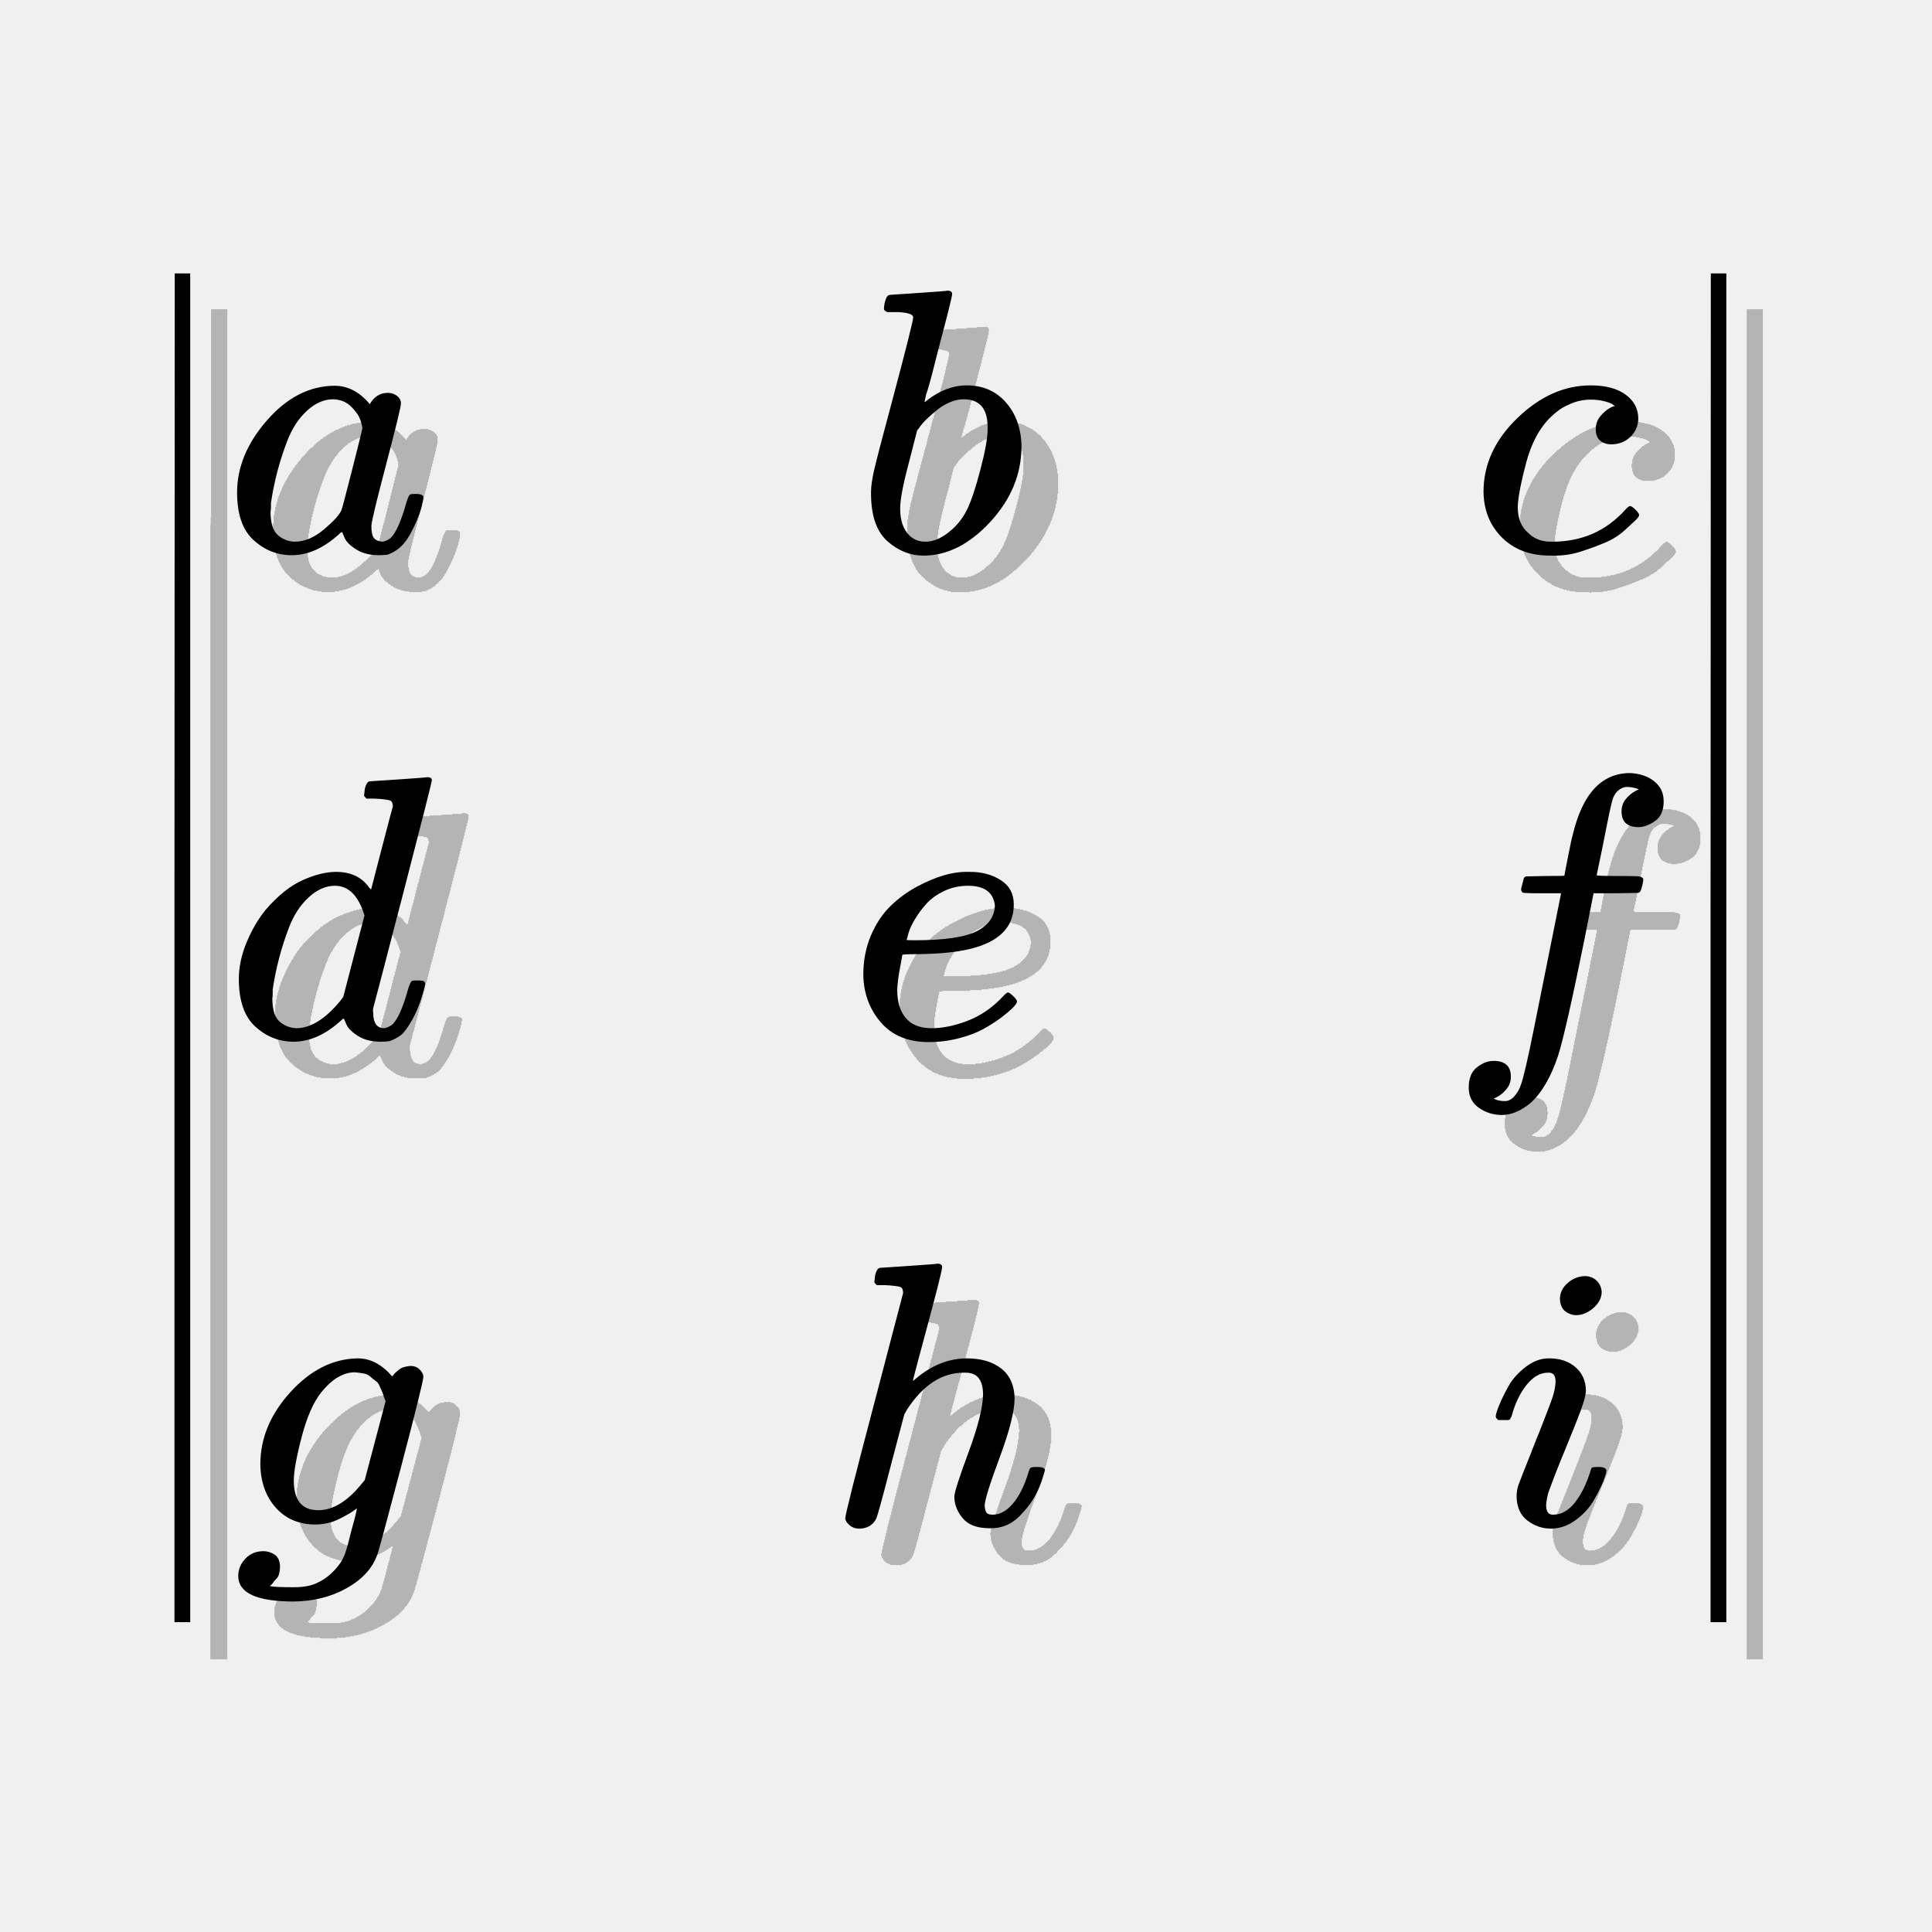
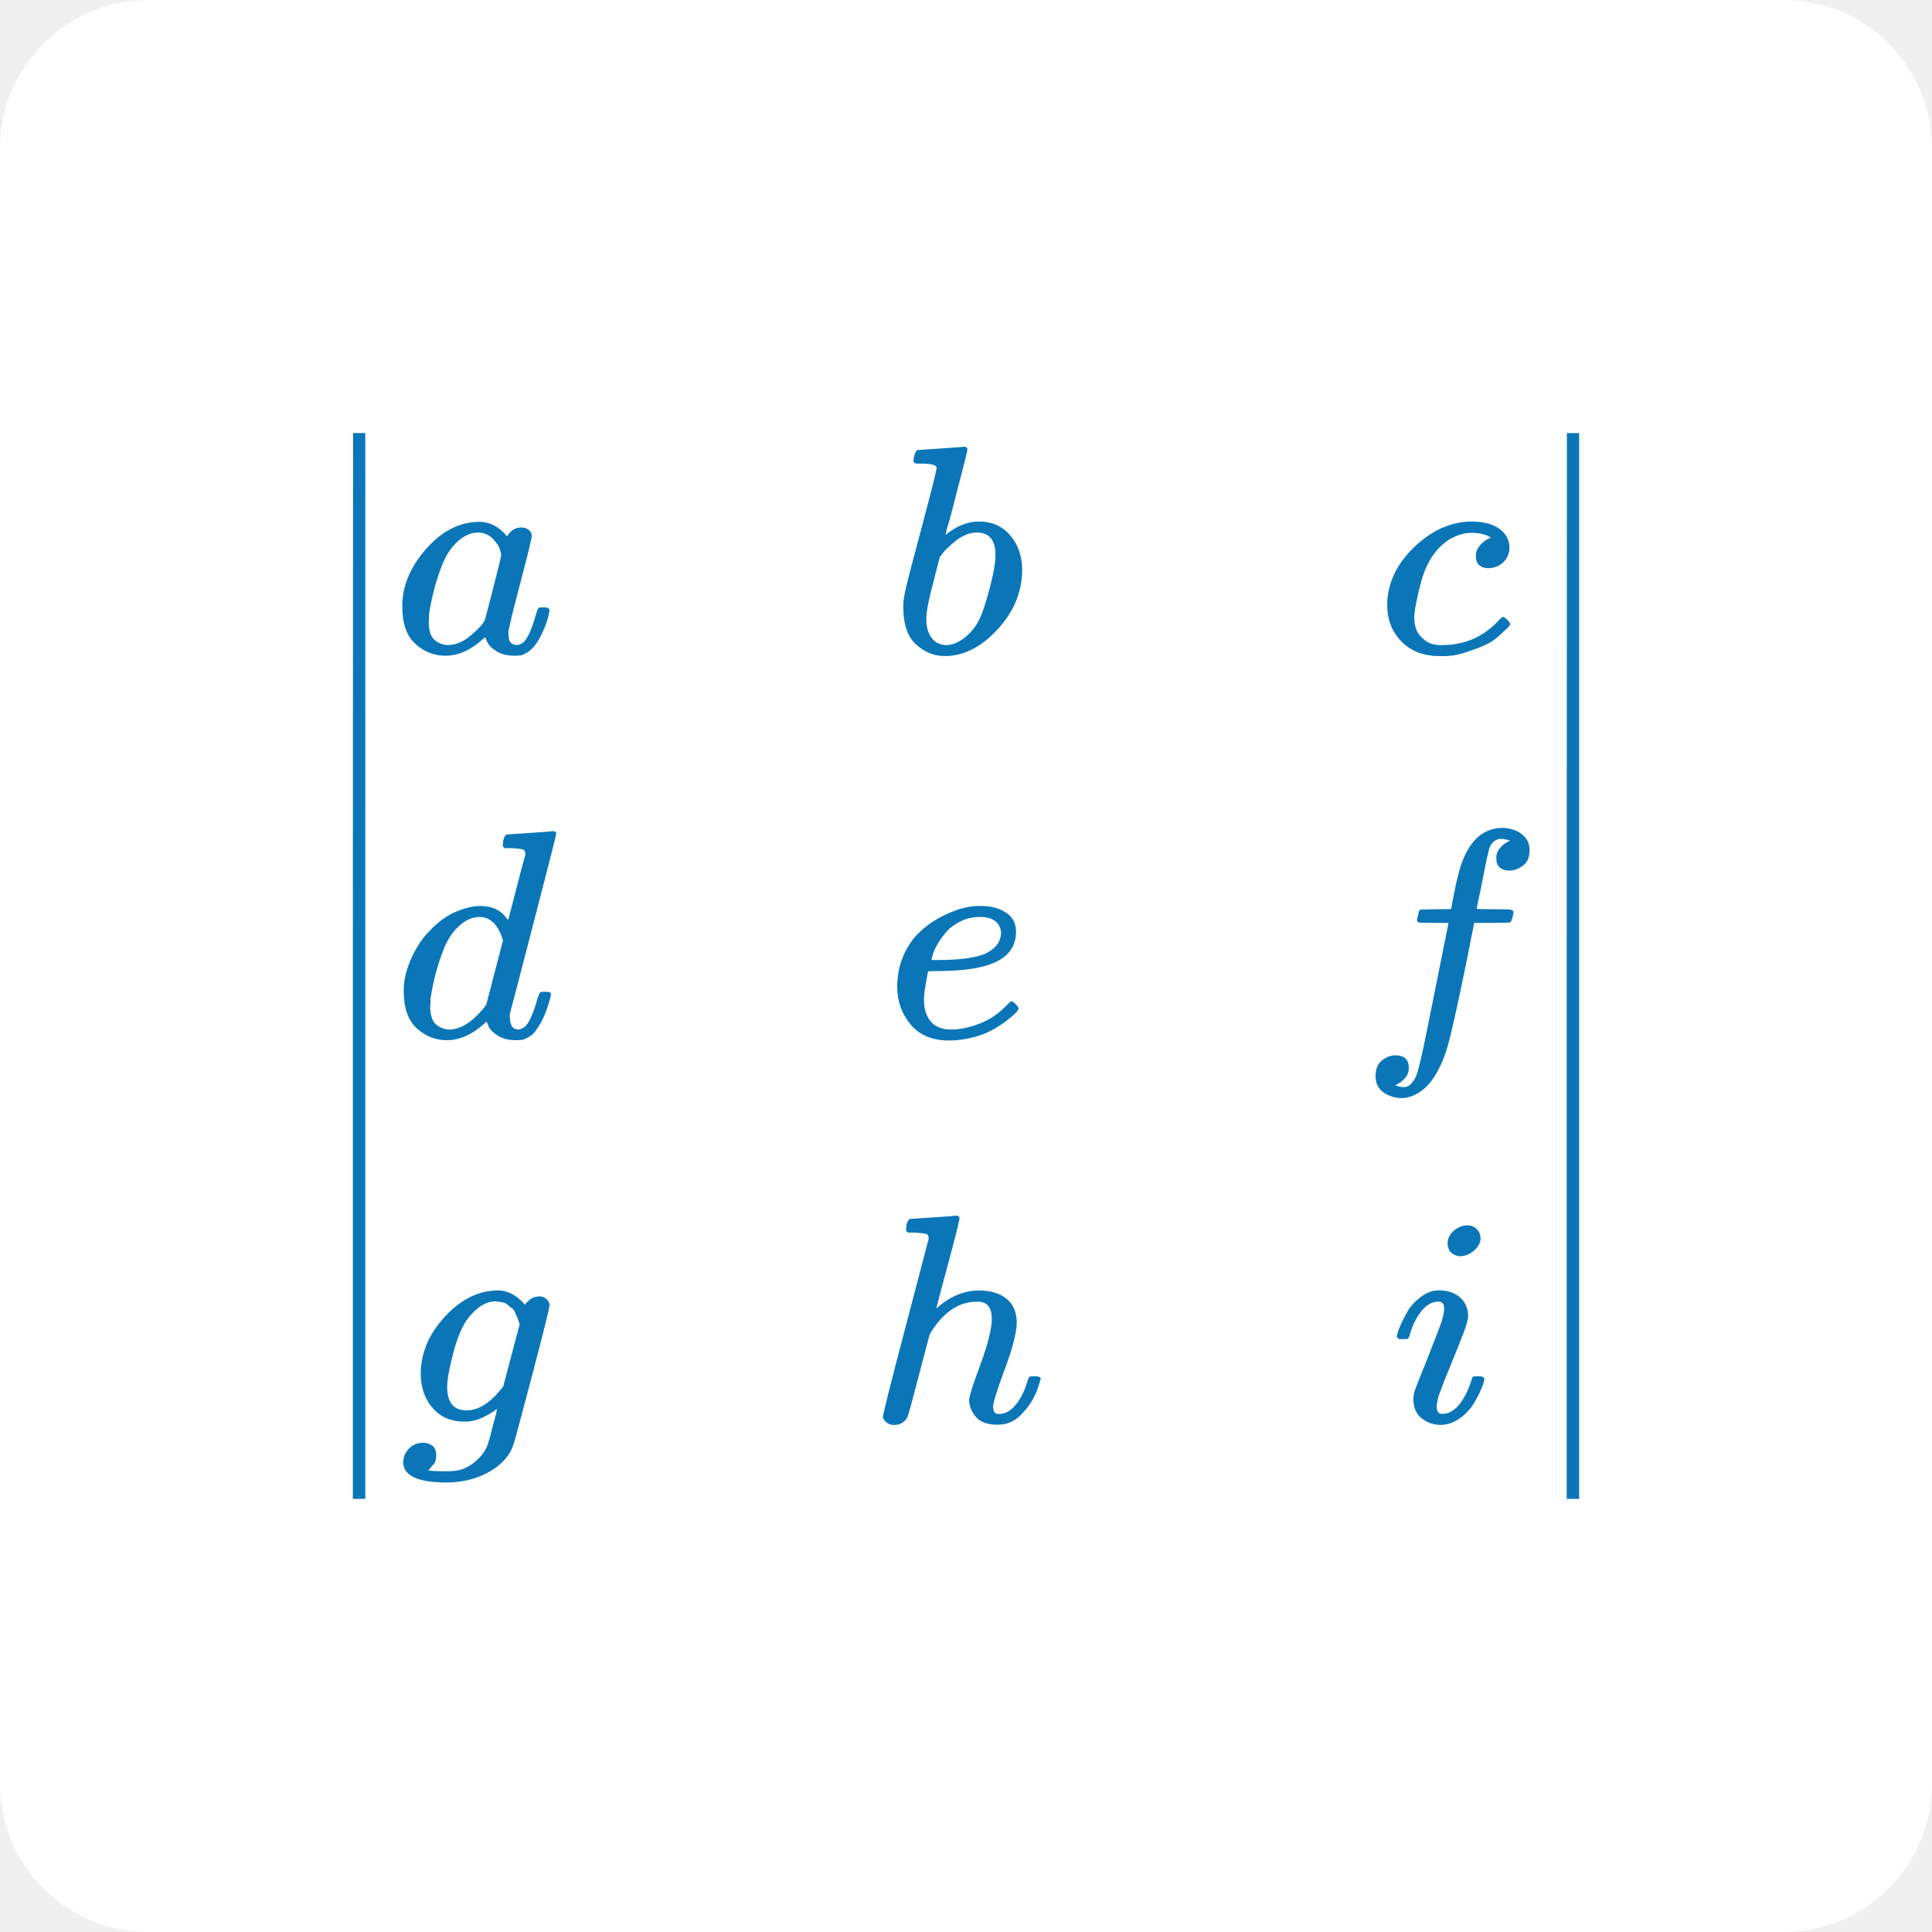
- <svg xmlns="http://www.w3.org/2000/svg" width="53" height="53" viewBox="0 0 53 53" fill="none">
-   <g filter="url(#filter0_d)">
-     <rect width="52" height="52" fill="none" />
-     <g clip-path="url(#clip0)">
-       <path d="M5.002 53.749H4.981C4.894 53.749 4.829 53.49 4.786 52.972V25.974L4.797 -1.025C4.869 -1.506 4.937 -1.747 5.002 -1.747C5.096 -1.747 5.168 -1.469 5.218 -0.914V52.972C5.161 53.49 5.096 53.749 5.024 53.749H5.002Z" fill="black" />
+ <svg xmlns="http://www.w3.org/2000/svg" width="52" height="52" viewBox="0 0 52 52" fill="none">
+   <g clip-path="url(#clip0_315_6229)">
+     <path d="M52 0H0V52H52V0Z" fill="white" />
+     <mask id="mask0_315_6229" style="mask-type:luminance" maskUnits="userSpaceOnUse" x="8" y="11" width="3" height="30">
+       <path d="M10.829 40.342H8.5V11.656H10.829V40.342Z" fill="white" />
+     </mask>
+     <g mask="url(#mask0_315_6229)">
+       <path d="M9.665 47.514H9.648C9.581 47.514 9.531 47.313 9.497 46.911V25.98L9.505 5.048C9.561 4.675 9.614 4.488 9.665 4.488C9.737 4.488 9.793 4.704 9.832 5.134V46.911C9.787 47.313 9.737 47.514 9.681 47.514H9.665Z" fill="#0B76B7" />
    </g>
-     <path d="M6.504 13.509C6.504 12.815 6.778 12.155 7.325 11.53C7.872 10.905 8.488 10.588 9.173 10.582C9.54 10.582 9.864 10.75 10.145 11.087C10.26 10.881 10.426 10.777 10.642 10.777C10.736 10.777 10.819 10.805 10.891 10.86C10.963 10.915 10.999 10.984 10.999 11.066C10.999 11.155 10.865 11.705 10.599 12.716C10.332 13.726 10.195 14.296 10.188 14.427C10.188 14.598 10.213 14.712 10.264 14.767C10.314 14.822 10.39 14.853 10.491 14.86C10.556 14.853 10.628 14.822 10.707 14.767C10.858 14.629 11.006 14.3 11.15 13.777C11.193 13.64 11.229 13.568 11.258 13.561C11.272 13.554 11.308 13.55 11.366 13.55H11.409C11.546 13.55 11.615 13.581 11.615 13.643C11.615 13.684 11.597 13.777 11.56 13.921C11.524 14.066 11.453 14.251 11.344 14.478C11.236 14.705 11.121 14.877 10.999 14.994C10.905 15.083 10.79 15.155 10.653 15.21C10.595 15.224 10.509 15.231 10.394 15.231C10.149 15.231 9.943 15.179 9.778 15.076C9.612 14.973 9.504 14.867 9.454 14.757L9.389 14.602C9.382 14.595 9.367 14.598 9.346 14.612C9.331 14.626 9.317 14.64 9.302 14.653C8.877 15.038 8.445 15.231 8.006 15.231C7.609 15.231 7.26 15.093 6.958 14.818C6.655 14.543 6.504 14.107 6.504 13.509ZM9.94 11.746C9.94 11.705 9.922 11.63 9.886 11.52C9.85 11.41 9.767 11.29 9.637 11.159C9.508 11.028 9.342 10.96 9.14 10.953C8.888 10.953 8.647 11.059 8.416 11.272C8.186 11.485 8.006 11.764 7.876 12.107C7.667 12.65 7.519 13.214 7.433 13.798C7.433 13.819 7.433 13.856 7.433 13.911C7.433 13.966 7.429 14.007 7.422 14.035C7.422 14.344 7.487 14.557 7.617 14.674C7.746 14.791 7.901 14.853 8.081 14.86C8.355 14.86 8.625 14.746 8.892 14.519C9.158 14.293 9.317 14.117 9.367 13.994C9.382 13.966 9.479 13.598 9.659 12.891C9.839 12.183 9.933 11.801 9.94 11.746Z" fill="black" />
-     <path d="M24.251 8.459C24.251 8.39 24.266 8.311 24.294 8.222C24.323 8.132 24.366 8.088 24.424 8.088C24.431 8.088 24.691 8.07 25.202 8.036C25.713 8.002 25.976 7.981 25.991 7.974C26.077 7.974 26.12 8.005 26.12 8.067C26.12 8.129 25.998 8.62 25.753 9.541C25.695 9.775 25.634 10.015 25.569 10.263C25.505 10.51 25.451 10.696 25.407 10.819L25.364 11.015C25.364 11.036 25.386 11.026 25.429 10.984C25.782 10.709 26.146 10.572 26.52 10.572C26.967 10.572 27.327 10.73 27.601 11.046C27.874 11.362 28.015 11.761 28.022 12.242C28.022 13.005 27.738 13.695 27.169 14.314C26.599 14.932 25.987 15.242 25.332 15.242C24.971 15.242 24.644 15.111 24.348 14.85C24.053 14.589 23.902 14.166 23.895 13.582V13.489C23.895 13.345 23.923 13.146 23.981 12.891C24.039 12.637 24.215 11.96 24.511 10.861C24.871 9.507 25.051 8.789 25.051 8.706C25.051 8.624 24.914 8.576 24.64 8.562C24.604 8.562 24.575 8.562 24.554 8.562H24.5C24.428 8.562 24.381 8.562 24.359 8.562C24.338 8.562 24.312 8.552 24.284 8.531C24.255 8.51 24.244 8.486 24.251 8.459ZM27.093 11.778V11.716C27.093 11.208 26.873 10.953 26.434 10.953C26.311 10.953 26.185 10.981 26.056 11.036C25.926 11.091 25.807 11.163 25.699 11.252C25.591 11.342 25.497 11.424 25.418 11.5C25.339 11.575 25.274 11.651 25.224 11.726L25.159 11.809L24.932 12.695C24.773 13.287 24.694 13.706 24.694 13.953C24.694 14.283 24.781 14.53 24.953 14.695C25.069 14.805 25.213 14.86 25.386 14.86C25.623 14.86 25.865 14.75 26.11 14.53C26.29 14.372 26.434 14.18 26.542 13.953C26.65 13.726 26.769 13.366 26.898 12.871C27.028 12.376 27.093 12.012 27.093 11.778Z" fill="black" />
-     <path d="M40.697 13.489C40.697 12.74 41.006 12.066 41.626 11.469C42.245 10.871 42.915 10.572 43.635 10.572C44.039 10.572 44.356 10.654 44.586 10.819C44.817 10.984 44.936 11.2 44.943 11.469C44.943 11.668 44.874 11.836 44.738 11.974C44.601 12.111 44.428 12.183 44.219 12.19C44.082 12.19 43.974 12.156 43.895 12.087C43.816 12.018 43.776 11.915 43.776 11.778C43.776 11.64 43.816 11.524 43.895 11.427C43.974 11.331 44.053 11.259 44.133 11.211C44.212 11.163 44.262 11.142 44.284 11.149H44.294C44.294 11.135 44.273 11.115 44.23 11.087C44.187 11.06 44.111 11.032 44.003 11.005C43.895 10.977 43.772 10.963 43.635 10.963C43.419 10.963 43.214 11.011 43.02 11.108C42.868 11.17 42.713 11.276 42.555 11.427C42.238 11.73 42.008 12.156 41.863 12.706C41.719 13.255 41.644 13.654 41.636 13.901C41.636 14.217 41.73 14.454 41.917 14.613C42.076 14.777 42.285 14.86 42.544 14.86H42.587C43.394 14.86 44.06 14.568 44.586 13.984C44.651 13.915 44.694 13.881 44.716 13.881C44.745 13.881 44.792 13.912 44.856 13.973C44.921 14.035 44.957 14.083 44.965 14.118C44.972 14.152 44.939 14.204 44.867 14.272C44.795 14.341 44.691 14.437 44.554 14.561C44.417 14.685 44.255 14.788 44.068 14.87C43.88 14.953 43.65 15.039 43.376 15.128C43.102 15.217 42.814 15.255 42.512 15.241C41.971 15.241 41.536 15.076 41.204 14.747C40.873 14.417 40.704 13.998 40.697 13.489Z" fill="black" />
-     <path d="M10.15 21.433C10.158 21.433 10.417 21.416 10.928 21.382C11.44 21.348 11.703 21.327 11.717 21.32C11.803 21.32 11.847 21.348 11.847 21.402C11.847 21.451 11.584 22.488 11.058 24.516C10.532 26.543 10.262 27.577 10.248 27.619C10.233 27.66 10.229 27.711 10.237 27.773C10.237 28.062 10.338 28.206 10.539 28.206C10.604 28.199 10.676 28.168 10.755 28.113C10.907 27.976 11.054 27.646 11.198 27.124C11.242 26.986 11.278 26.914 11.306 26.907C11.321 26.9 11.357 26.897 11.415 26.897H11.458H11.501C11.609 26.897 11.663 26.924 11.663 26.979C11.663 27.014 11.652 27.069 11.631 27.144C11.537 27.488 11.429 27.766 11.306 27.979C11.184 28.192 11.083 28.33 11.004 28.392C10.925 28.453 10.824 28.508 10.701 28.556C10.644 28.57 10.557 28.577 10.442 28.577C10.197 28.577 9.992 28.526 9.826 28.422C9.66 28.319 9.552 28.213 9.502 28.103L9.437 27.948C9.43 27.942 9.416 27.945 9.394 27.959C9.38 27.972 9.365 27.986 9.351 28C8.926 28.385 8.493 28.577 8.054 28.577C7.658 28.577 7.309 28.44 7.006 28.165C6.703 27.89 6.552 27.453 6.552 26.856C6.552 26.526 6.624 26.189 6.768 25.845C6.912 25.502 7.085 25.206 7.287 24.959C7.625 24.567 7.964 24.296 8.303 24.145C8.641 23.993 8.947 23.918 9.221 23.918C9.624 23.918 9.927 24.062 10.129 24.351C10.165 24.392 10.183 24.406 10.183 24.392C10.19 24.364 10.287 23.99 10.474 23.268C10.662 22.547 10.762 22.165 10.777 22.124C10.777 22.035 10.752 21.98 10.701 21.959C10.651 21.939 10.51 21.921 10.28 21.908H10.053C10.01 21.866 9.988 21.839 9.988 21.825C9.988 21.811 9.995 21.746 10.01 21.629C10.046 21.499 10.093 21.433 10.15 21.433ZM9.999 25.113C9.833 24.571 9.563 24.299 9.189 24.299C8.937 24.299 8.695 24.406 8.465 24.619C8.234 24.832 8.054 25.11 7.924 25.454C7.716 25.997 7.568 26.56 7.481 27.144C7.481 27.165 7.481 27.203 7.481 27.258C7.481 27.313 7.478 27.354 7.471 27.381C7.471 27.691 7.535 27.904 7.665 28.02C7.795 28.137 7.95 28.199 8.13 28.206C8.519 28.206 8.918 27.959 9.329 27.464L9.416 27.35L9.999 25.113Z" fill="black" />
-     <path d="M23.683 26.742C23.683 26.351 23.752 25.993 23.889 25.67C24.026 25.347 24.202 25.079 24.418 24.866C24.634 24.653 24.876 24.474 25.142 24.33C25.409 24.186 25.661 24.079 25.899 24.011C26.136 23.942 26.363 23.911 26.579 23.918H26.612C26.936 23.918 27.217 23.993 27.454 24.145C27.692 24.296 27.811 24.519 27.811 24.814C27.811 25.433 27.411 25.838 26.612 26.031C26.259 26.12 25.776 26.168 25.164 26.175C24.897 26.175 24.76 26.182 24.753 26.196C24.753 26.21 24.732 26.33 24.688 26.557C24.645 26.783 24.62 26.983 24.613 27.154C24.613 27.477 24.688 27.732 24.84 27.917C24.991 28.103 25.218 28.199 25.52 28.206C25.823 28.213 26.158 28.148 26.525 28.01C26.893 27.873 27.224 27.646 27.519 27.33C27.584 27.261 27.627 27.227 27.649 27.227C27.678 27.227 27.725 27.258 27.789 27.32C27.854 27.381 27.89 27.429 27.898 27.464C27.905 27.498 27.872 27.553 27.8 27.629C27.728 27.704 27.62 27.797 27.476 27.907C27.332 28.017 27.166 28.123 26.979 28.227C26.792 28.33 26.565 28.416 26.298 28.484C26.032 28.553 25.758 28.587 25.477 28.587C24.908 28.587 24.469 28.405 24.159 28.041C23.849 27.677 23.691 27.244 23.683 26.742ZM27.292 24.835C27.249 24.478 27.004 24.299 26.558 24.299C26.32 24.299 26.1 24.347 25.899 24.443C25.697 24.54 25.535 24.657 25.412 24.794C25.29 24.931 25.185 25.072 25.099 25.217C25.012 25.361 24.955 25.485 24.926 25.588C24.897 25.691 24.879 25.756 24.872 25.784C24.872 25.79 24.944 25.794 25.088 25.794C25.902 25.794 26.471 25.711 26.795 25.546C27.119 25.381 27.285 25.144 27.292 24.835Z" fill="black" />
-     <path d="M40.971 30.144C40.986 30.144 41.007 30.151 41.036 30.165C41.065 30.178 41.105 30.189 41.155 30.196C41.206 30.203 41.249 30.206 41.285 30.206C41.378 30.206 41.465 30.161 41.544 30.072C41.623 29.983 41.681 29.883 41.717 29.773C41.789 29.587 41.911 29.062 42.084 28.196C42.257 27.33 42.423 26.505 42.581 25.722C42.74 24.938 42.819 24.543 42.819 24.536V24.505H42.311C41.973 24.505 41.793 24.499 41.771 24.485C41.742 24.464 41.728 24.43 41.728 24.382L41.803 24.093C41.818 24.059 41.847 24.042 41.89 24.042C41.933 24.042 42.102 24.038 42.398 24.031C42.743 24.031 42.916 24.028 42.916 24.021C42.916 24.007 42.949 23.835 43.014 23.506C43.078 23.176 43.122 22.976 43.143 22.908C43.41 21.774 43.936 21.207 44.721 21.207C44.987 21.221 45.207 21.296 45.38 21.433C45.553 21.571 45.639 21.753 45.639 21.98C45.639 22.227 45.564 22.406 45.412 22.516C45.261 22.626 45.11 22.684 44.959 22.691C44.642 22.691 44.483 22.547 44.483 22.258C44.483 22.128 44.523 22.014 44.602 21.918C44.681 21.822 44.768 21.75 44.861 21.702L44.959 21.65C44.843 21.609 44.735 21.588 44.634 21.588C44.548 21.588 44.465 21.622 44.386 21.691C44.307 21.76 44.253 21.856 44.224 21.98C44.173 22.179 44.116 22.447 44.051 22.784C43.986 23.121 43.928 23.406 43.878 23.64C43.828 23.873 43.802 23.997 43.802 24.011C43.802 24.024 44 24.031 44.397 24.031C44.721 24.031 44.908 24.035 44.959 24.042C45.009 24.048 45.048 24.069 45.077 24.103C45.084 24.131 45.077 24.189 45.056 24.279C45.034 24.368 45.016 24.423 45.002 24.444C44.987 24.478 44.955 24.495 44.904 24.495C44.854 24.495 44.66 24.499 44.321 24.505H43.716L43.467 25.763C43.122 27.467 42.88 28.533 42.743 28.959C42.549 29.543 42.297 29.976 41.987 30.258C41.721 30.477 41.458 30.587 41.198 30.587C40.968 30.587 40.759 30.522 40.572 30.392C40.384 30.261 40.291 30.075 40.291 29.835C40.291 29.581 40.366 29.395 40.518 29.278C40.669 29.161 40.82 29.103 40.971 29.103C41.288 29.103 41.447 29.247 41.447 29.536C41.447 29.666 41.407 29.78 41.328 29.876C41.249 29.972 41.162 30.044 41.069 30.093L40.971 30.144Z" fill="black" />
-     <path d="M9.789 41.378C9.681 41.467 9.522 41.563 9.313 41.666C9.104 41.769 8.885 41.821 8.654 41.821C8.2 41.821 7.837 41.666 7.563 41.357C7.289 41.048 7.149 40.653 7.142 40.172C7.142 39.45 7.419 38.787 7.974 38.182C8.528 37.577 9.144 37.271 9.821 37.264C10.16 37.264 10.473 37.429 10.761 37.759L10.794 37.718C10.808 37.697 10.826 37.677 10.848 37.656C10.869 37.636 10.902 37.608 10.945 37.574C10.988 37.539 11.035 37.515 11.085 37.502C11.136 37.488 11.193 37.478 11.258 37.471C11.359 37.471 11.442 37.502 11.507 37.563C11.572 37.625 11.608 37.691 11.615 37.759C11.615 37.862 11.409 38.694 10.999 40.254C10.588 41.814 10.372 42.611 10.351 42.645C10.221 43.017 9.944 43.322 9.519 43.563C9.094 43.803 8.607 43.927 8.06 43.934C7.044 43.934 6.536 43.7 6.536 43.233C6.536 43.054 6.601 42.896 6.731 42.759C6.861 42.621 7.026 42.553 7.228 42.553C7.336 42.553 7.437 42.584 7.53 42.645C7.624 42.707 7.675 42.814 7.682 42.965C7.682 43.034 7.675 43.099 7.66 43.161C7.646 43.223 7.621 43.271 7.585 43.305C7.549 43.34 7.52 43.374 7.498 43.408C7.476 43.443 7.451 43.47 7.422 43.491L7.401 43.511H7.412C7.484 43.532 7.7 43.542 8.06 43.542C8.334 43.542 8.55 43.501 8.708 43.419C8.874 43.343 9.029 43.23 9.173 43.078C9.317 42.927 9.418 42.766 9.475 42.594C9.519 42.463 9.576 42.25 9.648 41.955C9.742 41.625 9.789 41.433 9.789 41.378ZM10.578 38.44L10.534 38.326C10.513 38.251 10.495 38.199 10.48 38.172C10.466 38.144 10.444 38.096 10.415 38.027C10.387 37.959 10.351 37.91 10.307 37.883C10.264 37.856 10.217 37.818 10.167 37.77C10.117 37.722 10.052 37.691 9.972 37.677C9.893 37.663 9.814 37.653 9.735 37.646C9.418 37.646 9.112 37.828 8.816 38.192C8.6 38.46 8.42 38.869 8.276 39.419C8.132 39.969 8.06 40.367 8.06 40.615C8.06 41.158 8.283 41.429 8.73 41.429C9.133 41.429 9.529 41.189 9.918 40.708L10.005 40.605L10.578 38.44Z" fill="black" />
-     <path d="M24.148 34.78C24.156 34.78 24.415 34.763 24.926 34.728C25.438 34.694 25.701 34.673 25.715 34.666C25.802 34.666 25.845 34.697 25.845 34.759C25.845 34.835 25.715 35.354 25.456 36.316C25.182 37.333 25.045 37.852 25.045 37.872C25.045 37.886 25.07 37.869 25.121 37.821C25.56 37.45 26.029 37.264 26.526 37.264C26.915 37.264 27.228 37.357 27.466 37.542C27.703 37.728 27.826 37.999 27.833 38.357C27.833 38.707 27.696 39.25 27.422 39.986C27.149 40.721 27.012 41.161 27.012 41.305C27.019 41.401 27.037 41.467 27.066 41.501C27.095 41.535 27.149 41.552 27.228 41.552C27.43 41.552 27.617 41.449 27.79 41.243C27.963 41.037 28.103 40.755 28.211 40.398C28.233 40.322 28.254 40.278 28.276 40.264C28.297 40.25 28.355 40.243 28.449 40.243C28.593 40.243 28.665 40.271 28.665 40.326C28.665 40.333 28.651 40.384 28.622 40.48C28.506 40.886 28.323 41.219 28.071 41.48C27.826 41.776 27.534 41.923 27.195 41.923H27.141C26.803 41.923 26.558 41.831 26.407 41.645C26.255 41.46 26.18 41.264 26.18 41.058C26.18 40.948 26.309 40.542 26.569 39.841C26.828 39.14 26.961 38.614 26.968 38.264C26.968 37.859 26.81 37.656 26.493 37.656H26.439C25.841 37.656 25.323 37.993 24.883 38.666L24.808 38.8L24.44 40.192C24.21 41.085 24.076 41.573 24.04 41.656C23.947 41.841 23.788 41.934 23.565 41.934C23.464 41.934 23.378 41.903 23.306 41.841C23.234 41.779 23.194 41.717 23.187 41.656C23.187 41.559 23.45 40.515 23.976 38.522L24.775 35.471C24.775 35.381 24.75 35.326 24.7 35.306C24.649 35.285 24.509 35.268 24.278 35.254H24.051C24.008 35.213 23.986 35.185 23.986 35.172C23.986 35.158 23.994 35.093 24.008 34.976C24.044 34.845 24.091 34.78 24.148 34.78Z" fill="black" />
-     <path d="M42.793 35.635C42.793 35.471 42.861 35.326 42.998 35.203C43.135 35.079 43.294 35.014 43.474 35.007C43.603 35.007 43.711 35.048 43.798 35.13C43.884 35.213 43.931 35.316 43.938 35.44C43.938 35.598 43.866 35.742 43.722 35.873C43.578 36.003 43.42 36.072 43.247 36.079C43.139 36.079 43.038 36.044 42.944 35.976C42.851 35.907 42.8 35.794 42.793 35.635ZM41.032 38.862C41.032 38.807 41.064 38.7 41.129 38.542C41.194 38.384 41.28 38.209 41.388 38.017C41.496 37.824 41.655 37.649 41.864 37.491C42.073 37.333 42.289 37.257 42.512 37.264C42.793 37.264 43.027 37.343 43.214 37.501C43.402 37.659 43.499 37.872 43.506 38.14C43.506 38.257 43.456 38.45 43.355 38.718C43.254 38.986 43.11 39.346 42.923 39.8C42.735 40.254 42.584 40.642 42.469 40.965C42.433 41.116 42.415 41.226 42.415 41.295C42.415 41.467 42.476 41.552 42.599 41.552C42.663 41.552 42.732 41.542 42.804 41.522C42.876 41.501 42.959 41.453 43.052 41.377C43.146 41.302 43.243 41.181 43.344 41.016C43.445 40.852 43.535 40.649 43.614 40.408C43.636 40.326 43.654 40.278 43.668 40.264C43.683 40.25 43.744 40.243 43.852 40.243C43.996 40.243 44.068 40.278 44.068 40.346C44.068 40.401 44.035 40.508 43.971 40.666C43.906 40.824 43.816 40.999 43.701 41.192C43.585 41.384 43.423 41.556 43.214 41.707C43.005 41.858 42.782 41.934 42.544 41.934C42.314 41.934 42.101 41.862 41.907 41.717C41.712 41.573 41.612 41.353 41.604 41.058C41.604 40.941 41.622 40.831 41.658 40.728C41.694 40.625 41.849 40.233 42.123 39.553C42.397 38.858 42.555 38.443 42.599 38.305C42.642 38.168 42.667 38.034 42.674 37.903C42.674 37.738 42.613 37.656 42.49 37.656H42.469C42.253 37.656 42.055 37.769 41.874 37.996C41.694 38.223 41.558 38.511 41.464 38.862C41.457 38.869 41.45 38.879 41.442 38.893C41.435 38.907 41.431 38.917 41.431 38.924C41.431 38.931 41.424 38.938 41.41 38.944C41.395 38.951 41.385 38.955 41.377 38.955C41.37 38.955 41.356 38.955 41.334 38.955C41.313 38.955 41.284 38.955 41.248 38.955H41.097C41.053 38.913 41.032 38.883 41.032 38.862Z" fill="black" />
-     <g clip-path="url(#clip1)">
-       <path d="M47.142 53.749H47.12C47.033 53.749 46.969 53.49 46.925 52.972V25.974L46.936 -1.025C47.008 -1.506 47.077 -1.747 47.142 -1.747C47.235 -1.747 47.307 -1.469 47.358 -0.914V52.972C47.3 53.49 47.235 53.749 47.163 53.749H47.142Z" fill="black" />
+     <path d="M10.827 16.315C10.827 15.777 11.039 15.265 11.464 14.78C11.888 14.295 12.366 14.05 12.896 14.045C13.181 14.045 13.432 14.175 13.65 14.437C13.739 14.277 13.868 14.197 14.035 14.197C14.108 14.197 14.172 14.218 14.228 14.261C14.284 14.303 14.312 14.357 14.312 14.421C14.312 14.49 14.209 14.916 14.002 15.699C13.795 16.483 13.689 16.925 13.684 17.026C13.684 17.159 13.703 17.247 13.742 17.29C13.781 17.332 13.84 17.356 13.918 17.362C13.969 17.356 14.024 17.332 14.086 17.29C14.203 17.183 14.318 16.927 14.429 16.522C14.463 16.416 14.491 16.36 14.513 16.355C14.524 16.349 14.552 16.347 14.597 16.347H14.63C14.736 16.347 14.789 16.371 14.789 16.419C14.789 16.451 14.775 16.522 14.747 16.634C14.72 16.746 14.664 16.89 14.58 17.066C14.496 17.242 14.407 17.375 14.312 17.465C14.239 17.535 14.15 17.591 14.044 17.633C13.999 17.644 13.932 17.649 13.843 17.649C13.653 17.649 13.494 17.609 13.365 17.529C13.237 17.45 13.153 17.367 13.114 17.282L13.064 17.162C13.058 17.157 13.047 17.159 13.03 17.17C13.019 17.18 13.008 17.191 12.997 17.202C12.667 17.5 12.332 17.649 11.992 17.649C11.684 17.649 11.414 17.543 11.179 17.33C10.944 17.116 10.827 16.778 10.827 16.315ZM13.491 14.948C13.491 14.916 13.477 14.857 13.449 14.772C13.421 14.687 13.357 14.594 13.256 14.492C13.156 14.391 13.027 14.338 12.871 14.333C12.676 14.333 12.489 14.415 12.31 14.58C12.131 14.745 11.992 14.961 11.891 15.228C11.729 15.649 11.615 16.085 11.548 16.538C11.548 16.554 11.548 16.584 11.548 16.626C11.548 16.669 11.545 16.701 11.539 16.722C11.539 16.962 11.589 17.127 11.69 17.218C11.79 17.308 11.911 17.356 12.05 17.362C12.262 17.362 12.472 17.274 12.678 17.098C12.885 16.922 13.008 16.786 13.047 16.69C13.058 16.669 13.133 16.384 13.273 15.835C13.413 15.286 13.485 14.991 13.491 14.948Z" fill="#0B76B7" />
+     <path d="M24.589 12.399C24.589 12.346 24.6 12.284 24.622 12.215C24.645 12.146 24.678 12.111 24.723 12.111C24.729 12.111 24.93 12.098 25.326 12.071C25.723 12.045 25.926 12.029 25.938 12.023C26.005 12.023 26.038 12.047 26.038 12.095C26.038 12.143 25.943 12.524 25.753 13.238C25.709 13.419 25.661 13.606 25.611 13.798C25.561 13.989 25.519 14.133 25.485 14.229L25.452 14.381C25.452 14.397 25.468 14.389 25.502 14.357C25.776 14.144 26.058 14.037 26.348 14.037C26.694 14.037 26.974 14.16 27.186 14.405C27.398 14.65 27.507 14.959 27.512 15.332C27.512 15.924 27.292 16.459 26.851 16.939C26.41 17.418 25.935 17.658 25.427 17.658C25.147 17.658 24.893 17.556 24.664 17.354C24.435 17.152 24.318 16.824 24.312 16.371V16.299C24.312 16.187 24.335 16.033 24.38 15.836C24.424 15.639 24.561 15.114 24.79 14.261C25.069 13.212 25.209 12.655 25.209 12.591C25.209 12.527 25.103 12.49 24.89 12.479C24.863 12.479 24.84 12.479 24.823 12.479H24.782C24.726 12.479 24.689 12.479 24.673 12.479C24.656 12.479 24.636 12.471 24.614 12.455C24.592 12.439 24.583 12.42 24.589 12.399ZM26.792 14.973V14.925C26.792 14.53 26.622 14.333 26.281 14.333C26.186 14.333 26.088 14.354 25.988 14.397C25.887 14.44 25.795 14.496 25.711 14.565C25.628 14.634 25.555 14.698 25.494 14.757C25.432 14.815 25.382 14.874 25.343 14.932L25.293 14.996L25.117 15.684C24.994 16.142 24.932 16.467 24.932 16.659C24.932 16.915 24.999 17.106 25.133 17.234C25.223 17.319 25.334 17.362 25.468 17.362C25.653 17.362 25.84 17.277 26.03 17.106C26.169 16.984 26.281 16.835 26.365 16.659C26.449 16.483 26.541 16.203 26.641 15.82C26.742 15.436 26.792 15.154 26.792 14.973Z" fill="#0B76B7" />
+     <path d="M37.336 16.3C37.336 15.719 37.576 15.197 38.056 14.733C38.537 14.27 39.056 14.038 39.614 14.038C39.927 14.038 40.173 14.102 40.352 14.23C40.53 14.358 40.622 14.526 40.628 14.733C40.628 14.888 40.575 15.018 40.469 15.125C40.363 15.232 40.229 15.287 40.067 15.293C39.961 15.293 39.877 15.266 39.816 15.213C39.754 15.16 39.723 15.08 39.723 14.973C39.723 14.867 39.754 14.776 39.816 14.701C39.877 14.627 39.938 14.571 40 14.534C40.061 14.496 40.1 14.48 40.117 14.486H40.125C40.125 14.475 40.109 14.459 40.075 14.438C40.042 14.416 39.983 14.395 39.899 14.374C39.816 14.352 39.721 14.342 39.614 14.342C39.447 14.342 39.288 14.379 39.137 14.454C39.02 14.502 38.9 14.584 38.777 14.701C38.531 14.936 38.352 15.266 38.241 15.692C38.129 16.119 38.07 16.428 38.065 16.619C38.065 16.864 38.137 17.048 38.282 17.171C38.405 17.299 38.567 17.363 38.768 17.363H38.802C39.427 17.363 39.944 17.136 40.352 16.683C40.402 16.63 40.435 16.604 40.452 16.604C40.474 16.604 40.511 16.628 40.561 16.675C40.611 16.723 40.639 16.761 40.645 16.787C40.65 16.814 40.625 16.854 40.569 16.907C40.514 16.96 40.432 17.035 40.326 17.131C40.22 17.227 40.095 17.307 39.949 17.371C39.804 17.435 39.626 17.501 39.413 17.57C39.201 17.64 38.978 17.669 38.743 17.658C38.324 17.658 37.986 17.531 37.73 17.275C37.473 17.019 37.342 16.694 37.336 16.3Z" fill="#0B76B7" />
+     <path d="M13.656 22.459C13.661 22.459 13.862 22.446 14.259 22.419C14.655 22.392 14.859 22.376 14.87 22.371C14.937 22.371 14.971 22.392 14.971 22.435C14.971 22.472 14.767 23.277 14.359 24.849C13.952 26.42 13.742 27.222 13.731 27.254C13.72 27.286 13.717 27.326 13.723 27.374C13.723 27.598 13.801 27.71 13.957 27.71C14.008 27.704 14.063 27.68 14.125 27.638C14.242 27.531 14.357 27.276 14.468 26.871C14.502 26.764 14.53 26.708 14.552 26.703C14.563 26.697 14.591 26.695 14.636 26.695H14.669H14.703C14.787 26.695 14.828 26.716 14.828 26.759C14.828 26.785 14.82 26.828 14.803 26.887C14.731 27.153 14.647 27.369 14.552 27.534C14.457 27.699 14.379 27.806 14.318 27.854C14.256 27.901 14.178 27.944 14.083 27.981C14.038 27.992 13.971 27.997 13.882 27.997C13.692 27.997 13.533 27.957 13.404 27.878C13.276 27.798 13.192 27.715 13.153 27.63L13.103 27.51C13.097 27.505 13.086 27.507 13.069 27.518C13.058 27.529 13.047 27.539 13.036 27.55C12.706 27.848 12.371 27.997 12.031 27.997C11.723 27.997 11.453 27.891 11.218 27.678C10.983 27.465 10.866 27.126 10.866 26.663C10.866 26.407 10.922 26.146 11.034 25.88C11.145 25.613 11.28 25.384 11.436 25.192C11.698 24.889 11.961 24.678 12.223 24.561C12.486 24.444 12.723 24.385 12.935 24.385C13.248 24.385 13.482 24.497 13.639 24.721C13.667 24.753 13.681 24.763 13.681 24.753C13.686 24.731 13.762 24.441 13.907 23.882C14.052 23.322 14.13 23.026 14.142 22.994C14.142 22.925 14.122 22.883 14.083 22.867C14.044 22.851 13.935 22.837 13.756 22.827H13.58C13.547 22.795 13.53 22.773 13.53 22.763C13.53 22.752 13.536 22.701 13.547 22.611C13.575 22.51 13.611 22.459 13.656 22.459ZM13.538 25.312C13.41 24.891 13.2 24.681 12.91 24.681C12.715 24.681 12.528 24.763 12.349 24.928C12.17 25.094 12.031 25.309 11.93 25.576C11.768 25.997 11.654 26.434 11.587 26.887C11.587 26.903 11.587 26.932 11.587 26.974C11.587 27.017 11.584 27.049 11.578 27.07C11.578 27.31 11.629 27.475 11.729 27.566C11.829 27.656 11.95 27.704 12.089 27.71C12.391 27.71 12.701 27.518 13.019 27.134L13.086 27.046L13.538 25.312Z" fill="#0B76B7" />
+     <path d="M24.148 26.574C24.148 26.271 24.201 25.994 24.307 25.743C24.413 25.493 24.55 25.285 24.717 25.12C24.885 24.955 25.072 24.816 25.278 24.704C25.485 24.592 25.68 24.51 25.865 24.456C26.049 24.403 26.225 24.379 26.392 24.384H26.418C26.669 24.384 26.887 24.443 27.071 24.56C27.255 24.678 27.347 24.851 27.347 25.08C27.347 25.559 27.038 25.874 26.418 26.023C26.144 26.092 25.77 26.13 25.295 26.135C25.088 26.135 24.982 26.14 24.977 26.151C24.977 26.161 24.96 26.255 24.927 26.43C24.893 26.606 24.873 26.761 24.868 26.894C24.868 27.144 24.927 27.341 25.044 27.485C25.161 27.629 25.337 27.704 25.572 27.709C25.806 27.715 26.066 27.664 26.351 27.557C26.635 27.451 26.892 27.275 27.121 27.03C27.172 26.977 27.205 26.95 27.222 26.95C27.244 26.95 27.28 26.974 27.331 27.022C27.381 27.07 27.409 27.107 27.414 27.134C27.42 27.16 27.395 27.203 27.339 27.262C27.283 27.32 27.199 27.392 27.088 27.477C26.976 27.563 26.848 27.645 26.702 27.725C26.557 27.805 26.381 27.872 26.175 27.925C25.968 27.978 25.756 28.005 25.538 28.005C25.097 28.005 24.756 27.864 24.516 27.581C24.276 27.299 24.153 26.963 24.148 26.574ZM26.945 25.096C26.912 24.819 26.722 24.68 26.376 24.68C26.191 24.68 26.021 24.718 25.865 24.792C25.708 24.867 25.583 24.957 25.488 25.064C25.393 25.17 25.312 25.28 25.245 25.392C25.178 25.503 25.133 25.599 25.111 25.679C25.088 25.759 25.075 25.81 25.069 25.831C25.069 25.836 25.125 25.839 25.236 25.839C25.867 25.839 26.309 25.775 26.56 25.647C26.811 25.519 26.94 25.336 26.945 25.096Z" fill="#0B76B7" />
+     <path d="M37.55 29.211C37.561 29.211 37.578 29.217 37.6 29.227C37.623 29.238 37.654 29.246 37.693 29.251C37.732 29.257 37.765 29.259 37.793 29.259C37.866 29.259 37.933 29.225 37.994 29.155C38.056 29.086 38.1 29.009 38.128 28.924C38.184 28.78 38.279 28.372 38.413 27.701C38.547 27.029 38.675 26.39 38.798 25.783C38.921 25.175 38.983 24.869 38.983 24.864V24.84H38.589C38.327 24.84 38.187 24.834 38.17 24.824C38.148 24.808 38.137 24.781 38.137 24.744L38.195 24.52C38.206 24.493 38.229 24.48 38.262 24.48C38.296 24.48 38.427 24.477 38.656 24.472C38.924 24.472 39.058 24.469 39.058 24.464C39.058 24.453 39.083 24.32 39.133 24.064C39.184 23.809 39.217 23.654 39.234 23.601C39.441 22.722 39.848 22.282 40.457 22.282C40.664 22.293 40.834 22.352 40.968 22.458C41.102 22.565 41.169 22.706 41.169 22.882C41.169 23.073 41.11 23.212 40.993 23.297C40.876 23.383 40.758 23.428 40.641 23.433C40.395 23.433 40.273 23.321 40.273 23.097C40.273 22.996 40.303 22.908 40.365 22.834C40.426 22.759 40.493 22.703 40.566 22.666L40.641 22.626C40.552 22.594 40.468 22.578 40.39 22.578C40.323 22.578 40.259 22.605 40.197 22.658C40.136 22.711 40.094 22.786 40.072 22.882C40.032 23.036 39.988 23.244 39.938 23.505C39.887 23.766 39.843 23.987 39.804 24.168C39.764 24.349 39.745 24.445 39.745 24.456C39.745 24.467 39.898 24.472 40.206 24.472C40.457 24.472 40.602 24.475 40.641 24.48C40.68 24.485 40.711 24.501 40.733 24.528C40.739 24.549 40.733 24.595 40.717 24.664C40.7 24.733 40.686 24.776 40.675 24.792C40.664 24.818 40.638 24.832 40.599 24.832C40.56 24.832 40.409 24.834 40.147 24.84H39.678L39.485 25.815C39.217 27.136 39.03 27.962 38.924 28.292C38.773 28.745 38.578 29.081 38.338 29.299C38.131 29.47 37.927 29.555 37.726 29.555C37.547 29.555 37.385 29.504 37.24 29.403C37.095 29.302 37.023 29.158 37.023 28.971C37.023 28.774 37.081 28.631 37.198 28.54C37.316 28.449 37.433 28.404 37.55 28.404C37.796 28.404 37.919 28.516 37.919 28.74C37.919 28.841 37.888 28.929 37.827 29.003C37.765 29.078 37.698 29.134 37.626 29.171L37.55 29.211Z" fill="#0B76B7" />
+     <path d="M13.376 37.92C13.292 37.989 13.169 38.064 13.007 38.144C12.845 38.224 12.675 38.264 12.496 38.264C12.145 38.264 11.863 38.144 11.65 37.904C11.438 37.664 11.329 37.358 11.324 36.985C11.324 36.426 11.539 35.912 11.969 35.443C12.399 34.974 12.876 34.737 13.401 34.731C13.664 34.731 13.906 34.859 14.13 35.115L14.155 35.083C14.166 35.067 14.18 35.051 14.197 35.035C14.214 35.019 14.239 34.998 14.272 34.971C14.306 34.945 14.342 34.926 14.381 34.915C14.42 34.905 14.465 34.897 14.515 34.891C14.593 34.891 14.658 34.915 14.708 34.963C14.758 35.011 14.786 35.062 14.792 35.115C14.792 35.195 14.632 35.84 14.314 37.049C13.996 38.259 13.828 38.877 13.812 38.903C13.711 39.191 13.496 39.428 13.166 39.615C12.837 39.801 12.46 39.897 12.036 39.902C11.248 39.902 10.854 39.721 10.854 39.359C10.854 39.22 10.905 39.098 11.005 38.991C11.106 38.885 11.234 38.831 11.391 38.831C11.474 38.831 11.553 38.855 11.625 38.903C11.698 38.951 11.737 39.034 11.742 39.151C11.742 39.204 11.737 39.255 11.726 39.303C11.714 39.351 11.695 39.388 11.667 39.415C11.639 39.441 11.617 39.468 11.6 39.495C11.583 39.521 11.564 39.543 11.541 39.559L11.525 39.575H11.533C11.589 39.591 11.756 39.599 12.036 39.599C12.248 39.599 12.415 39.567 12.538 39.503C12.667 39.444 12.787 39.356 12.898 39.239C13.01 39.122 13.088 38.996 13.133 38.863C13.166 38.762 13.211 38.597 13.267 38.368C13.34 38.112 13.376 37.963 13.376 37.92ZM13.987 35.643L13.954 35.555C13.937 35.496 13.923 35.456 13.912 35.435C13.901 35.413 13.884 35.376 13.862 35.323C13.839 35.27 13.812 35.232 13.778 35.211C13.745 35.19 13.708 35.16 13.669 35.123C13.63 35.086 13.58 35.062 13.518 35.051C13.457 35.041 13.395 35.032 13.334 35.027C13.088 35.027 12.851 35.168 12.622 35.451C12.454 35.658 12.315 35.975 12.203 36.402C12.091 36.828 12.036 37.137 12.036 37.329C12.036 37.75 12.209 37.96 12.555 37.96C12.868 37.96 13.175 37.774 13.476 37.401L13.543 37.321L13.987 35.643Z" fill="#0B76B7" />
+     <path d="M24.509 32.807C24.515 32.807 24.716 32.793 25.112 32.767C25.509 32.74 25.713 32.724 25.724 32.719C25.791 32.719 25.824 32.743 25.824 32.791C25.824 32.849 25.724 33.252 25.523 33.998C25.311 34.786 25.204 35.188 25.204 35.204C25.204 35.215 25.224 35.202 25.263 35.164C25.604 34.877 25.967 34.733 26.352 34.733C26.654 34.733 26.897 34.805 27.081 34.949C27.265 35.092 27.36 35.303 27.366 35.58C27.366 35.852 27.26 36.273 27.047 36.843C26.835 37.413 26.729 37.754 26.729 37.866C26.735 37.94 26.749 37.991 26.771 38.017C26.793 38.044 26.835 38.057 26.897 38.057C27.053 38.057 27.198 37.977 27.332 37.818C27.466 37.658 27.575 37.439 27.659 37.162C27.676 37.104 27.692 37.069 27.709 37.058C27.726 37.048 27.77 37.042 27.843 37.042C27.955 37.042 28.011 37.064 28.011 37.106C28.011 37.112 28 37.152 27.977 37.226C27.888 37.541 27.745 37.799 27.55 38.002C27.36 38.231 27.134 38.345 26.871 38.345H26.829C26.567 38.345 26.377 38.273 26.26 38.129C26.143 37.986 26.084 37.834 26.084 37.674C26.084 37.589 26.184 37.274 26.386 36.731C26.587 36.187 26.69 35.78 26.695 35.508C26.695 35.194 26.573 35.036 26.327 35.036H26.285C25.822 35.036 25.419 35.297 25.079 35.82L25.02 35.923L24.735 37.002C24.557 37.695 24.453 38.073 24.425 38.137C24.353 38.281 24.23 38.353 24.057 38.353C23.979 38.353 23.912 38.329 23.856 38.281C23.8 38.233 23.769 38.185 23.764 38.137C23.764 38.063 23.968 37.253 24.375 35.708L24.995 33.342C24.995 33.273 24.976 33.23 24.936 33.214C24.897 33.198 24.788 33.185 24.61 33.174H24.434C24.4 33.142 24.384 33.121 24.384 33.11C24.384 33.1 24.389 33.049 24.4 32.959C24.428 32.857 24.465 32.807 24.509 32.807Z" fill="#0B76B7" />
+     <path d="M38.962 33.468C38.962 33.34 39.015 33.228 39.121 33.132C39.227 33.036 39.35 32.986 39.49 32.98C39.59 32.98 39.674 33.012 39.741 33.076C39.808 33.14 39.844 33.22 39.85 33.316C39.85 33.439 39.794 33.55 39.682 33.652C39.571 33.753 39.448 33.806 39.314 33.812C39.23 33.812 39.152 33.785 39.079 33.732C39.007 33.678 38.968 33.59 38.962 33.468ZM37.597 35.969C37.597 35.927 37.622 35.844 37.672 35.722C37.722 35.599 37.789 35.463 37.873 35.314C37.957 35.165 38.08 35.029 38.242 34.907C38.404 34.784 38.571 34.725 38.744 34.731C38.962 34.731 39.144 34.792 39.289 34.914C39.434 35.037 39.509 35.202 39.515 35.41C39.515 35.501 39.476 35.65 39.398 35.858C39.319 36.065 39.208 36.345 39.063 36.697C38.917 37.048 38.8 37.349 38.711 37.6C38.683 37.717 38.669 37.802 38.669 37.855C38.669 37.989 38.716 38.055 38.811 38.055C38.862 38.055 38.915 38.047 38.971 38.031C39.026 38.015 39.09 37.978 39.163 37.919C39.236 37.861 39.311 37.768 39.389 37.64C39.468 37.512 39.537 37.355 39.599 37.168C39.615 37.104 39.63 37.067 39.641 37.056C39.652 37.046 39.699 37.04 39.783 37.04C39.895 37.04 39.951 37.067 39.951 37.12C39.951 37.163 39.925 37.245 39.875 37.368C39.825 37.491 39.755 37.626 39.666 37.776C39.576 37.925 39.451 38.058 39.289 38.175C39.127 38.292 38.954 38.351 38.769 38.351C38.591 38.351 38.426 38.295 38.275 38.183C38.124 38.071 38.046 37.901 38.041 37.672C38.041 37.581 38.055 37.496 38.083 37.416C38.11 37.336 38.23 37.032 38.443 36.505C38.655 35.967 38.778 35.644 38.811 35.538C38.845 35.431 38.864 35.327 38.87 35.226C38.87 35.098 38.822 35.034 38.728 35.034H38.711C38.543 35.034 38.39 35.122 38.25 35.298C38.11 35.474 38.004 35.698 37.932 35.969C37.926 35.975 37.921 35.983 37.915 35.993C37.909 36.004 37.907 36.012 37.907 36.017C37.907 36.023 37.901 36.028 37.89 36.033C37.879 36.039 37.87 36.041 37.865 36.041C37.859 36.041 37.848 36.041 37.831 36.041C37.815 36.041 37.792 36.041 37.764 36.041H37.647C37.613 36.009 37.597 35.986 37.597 35.969Z" fill="#0B76B7" />
+     <mask id="mask1_315_6229" style="mask-type:luminance" maskUnits="userSpaceOnUse" x="41" y="11" width="3" height="30">
+       <path d="M43.502 40.343H41.173V11.657H43.502V40.343Z" fill="white" />
+     </mask>
+     <g mask="url(#mask1_315_6229)">
+       <path d="M42.336 47.511H42.319C42.252 47.511 42.202 47.31 42.168 46.908V25.977L42.176 5.045C42.232 4.672 42.285 4.485 42.336 4.485C42.408 4.485 42.464 4.701 42.503 5.131V46.908C42.458 47.31 42.408 47.511 42.352 47.511H42.336Z" fill="#0B76B7" />
    </g>
  </g>
  <defs>
-     <filter id="filter0_d" x="0" y="0" width="53" height="53" filterUnits="userSpaceOnUse" color-interpolation-filters="sRGB">
-       <feFlood flood-opacity="0" result="BackgroundImageFix" />
-       <feColorMatrix in="SourceAlpha" type="matrix" values="0 0 0 0 0 0 0 0 0 0 0 0 0 0 0 0 0 0 127 0" result="hardAlpha" />
-       <feOffset dx="1" dy="1" />
-       <feColorMatrix type="matrix" values="0 0 0 0 0 0 0 0 0 0 0 0 0 0 0 0 0 0 0.25 0" />
-       <feBlend mode="normal" in2="BackgroundImageFix" result="effect1_dropShadow" />
-       <feBlend mode="normal" in="SourceGraphic" in2="effect1_dropShadow" result="shape" />
-     </filter>
-     <clipPath id="clip0">
-       <rect width="3.004" height="37" fill="none" transform="matrix(1 0 0 -1 3.5 44.5)" />
-     </clipPath>
-     <clipPath id="clip1">
-       <rect width="3.004" height="37" fill="none" transform="matrix(1 0 0 -1 45.6392 44.5)" />
+     <clipPath id="clip0_315_6229">
+       <rect width="52" height="52" rx="4" fill="white" />
    </clipPath>
  </defs>
</svg>
